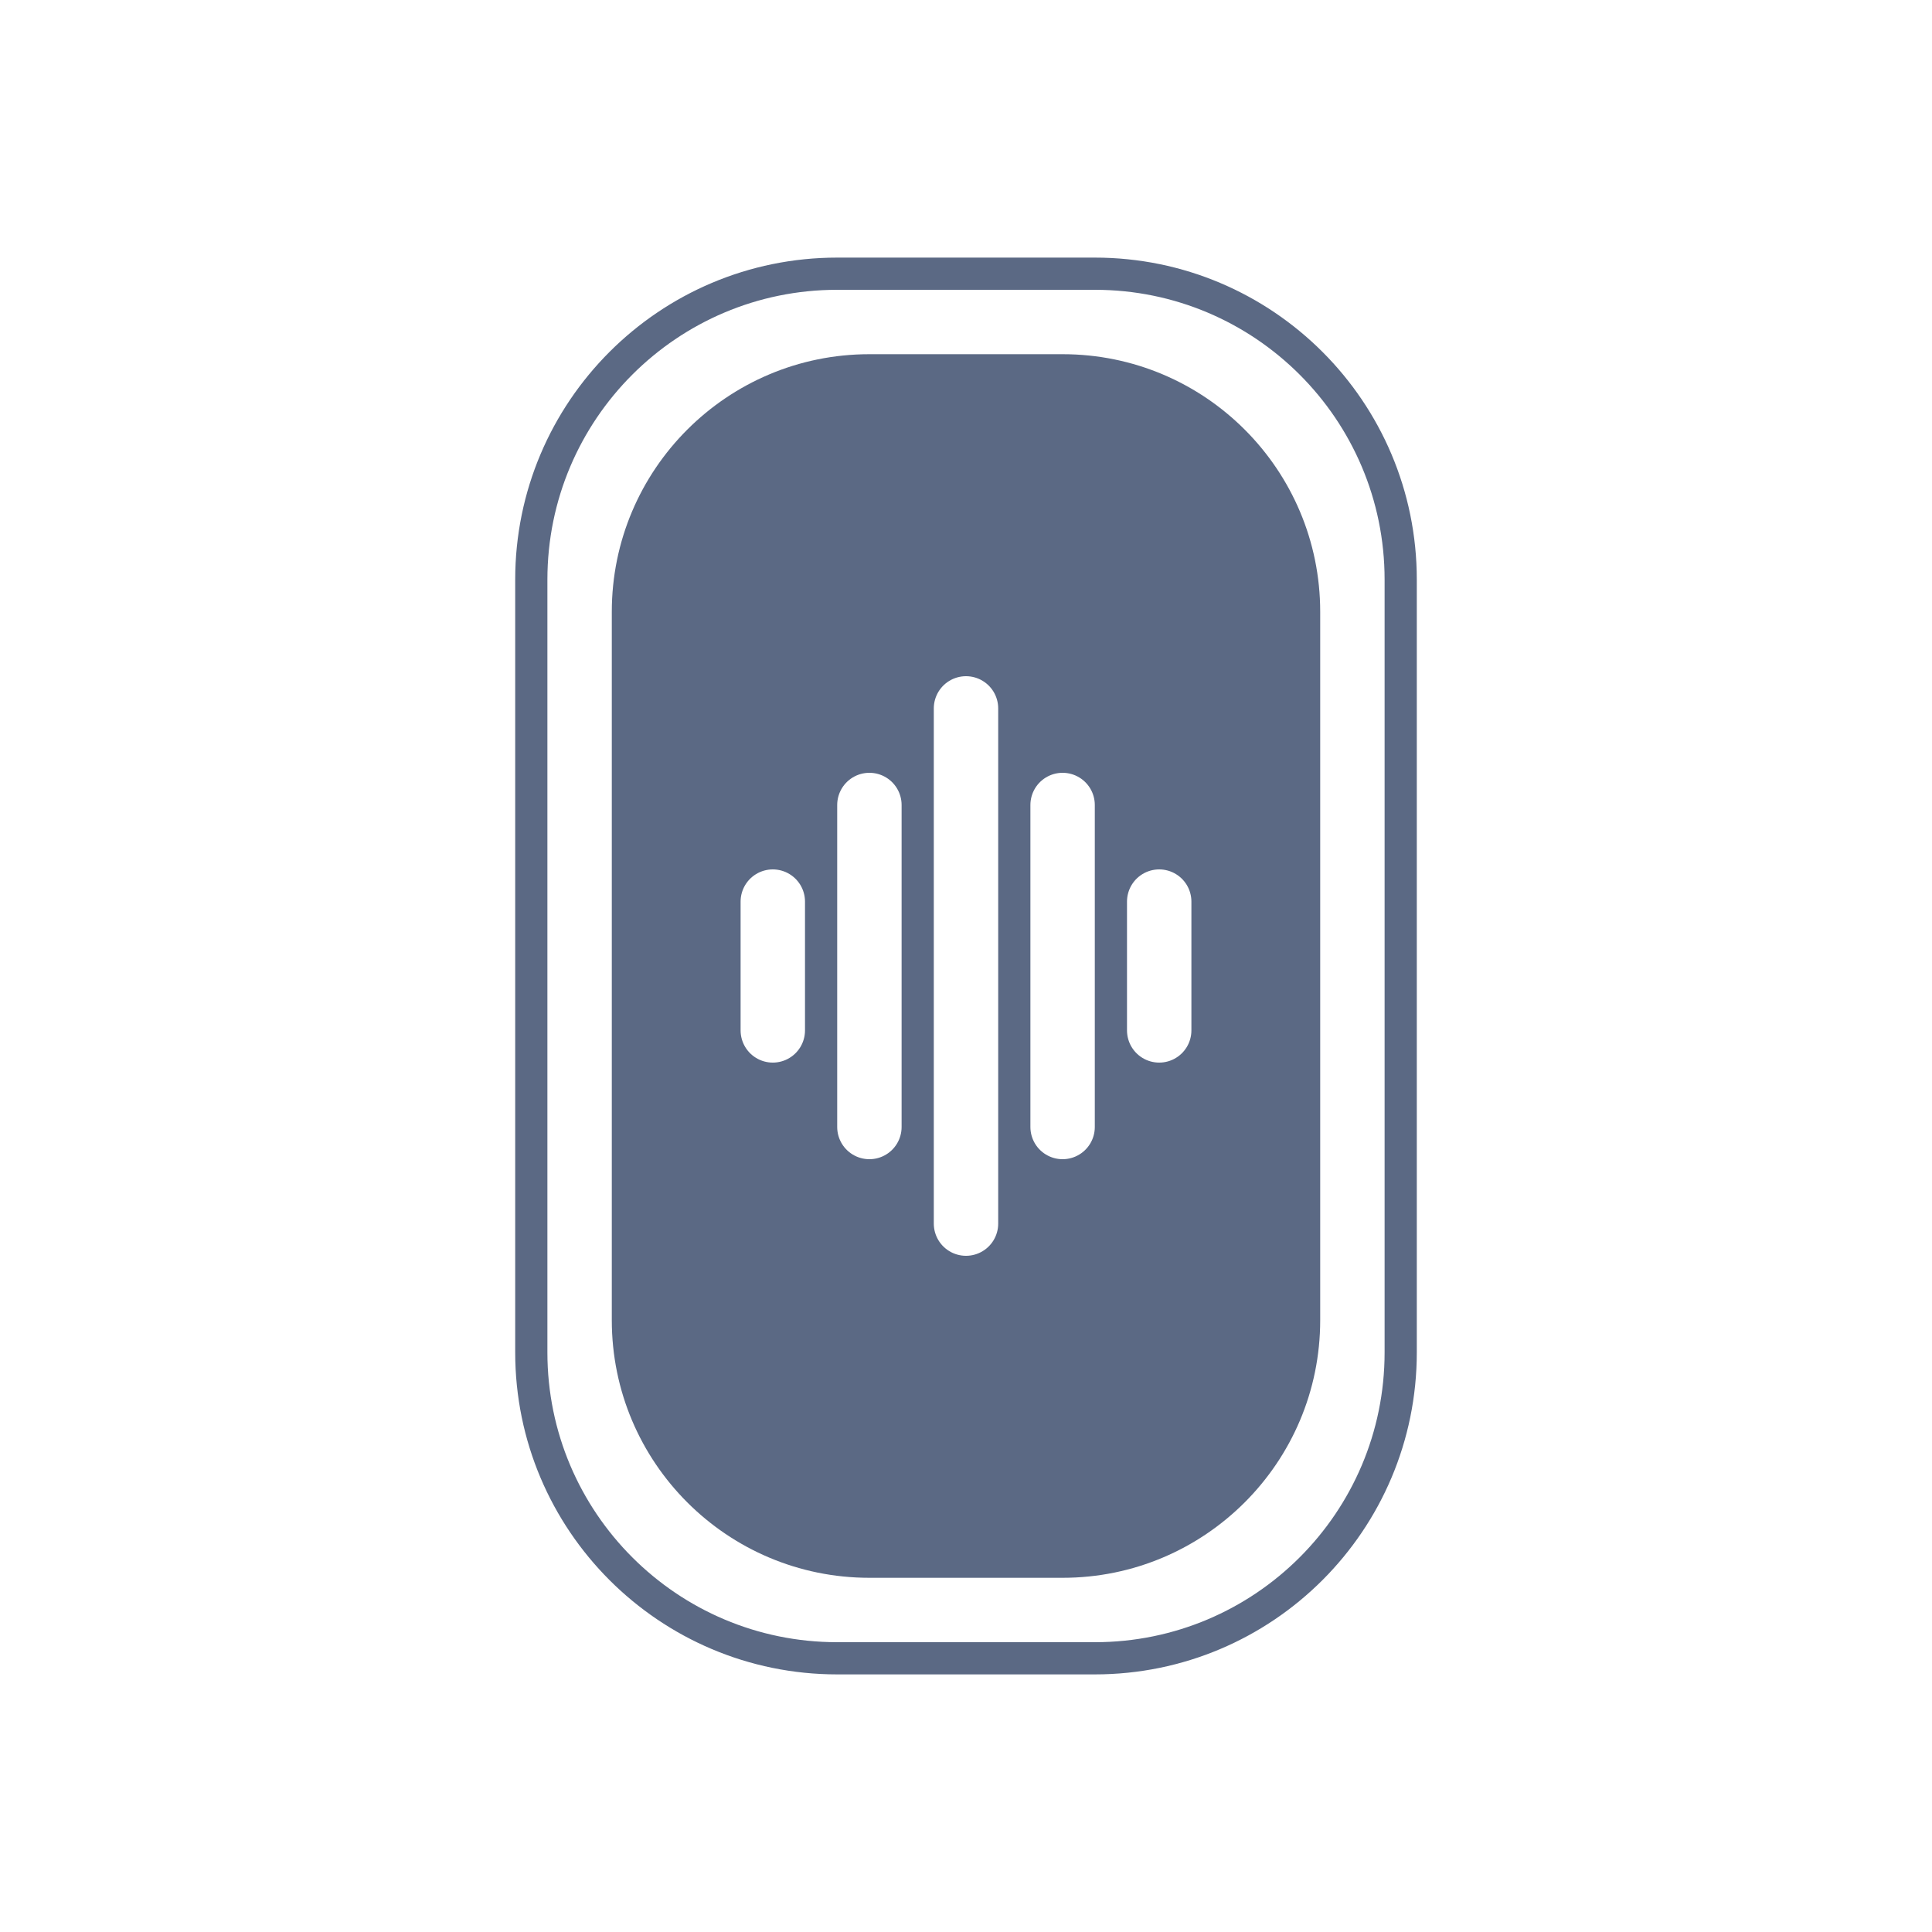
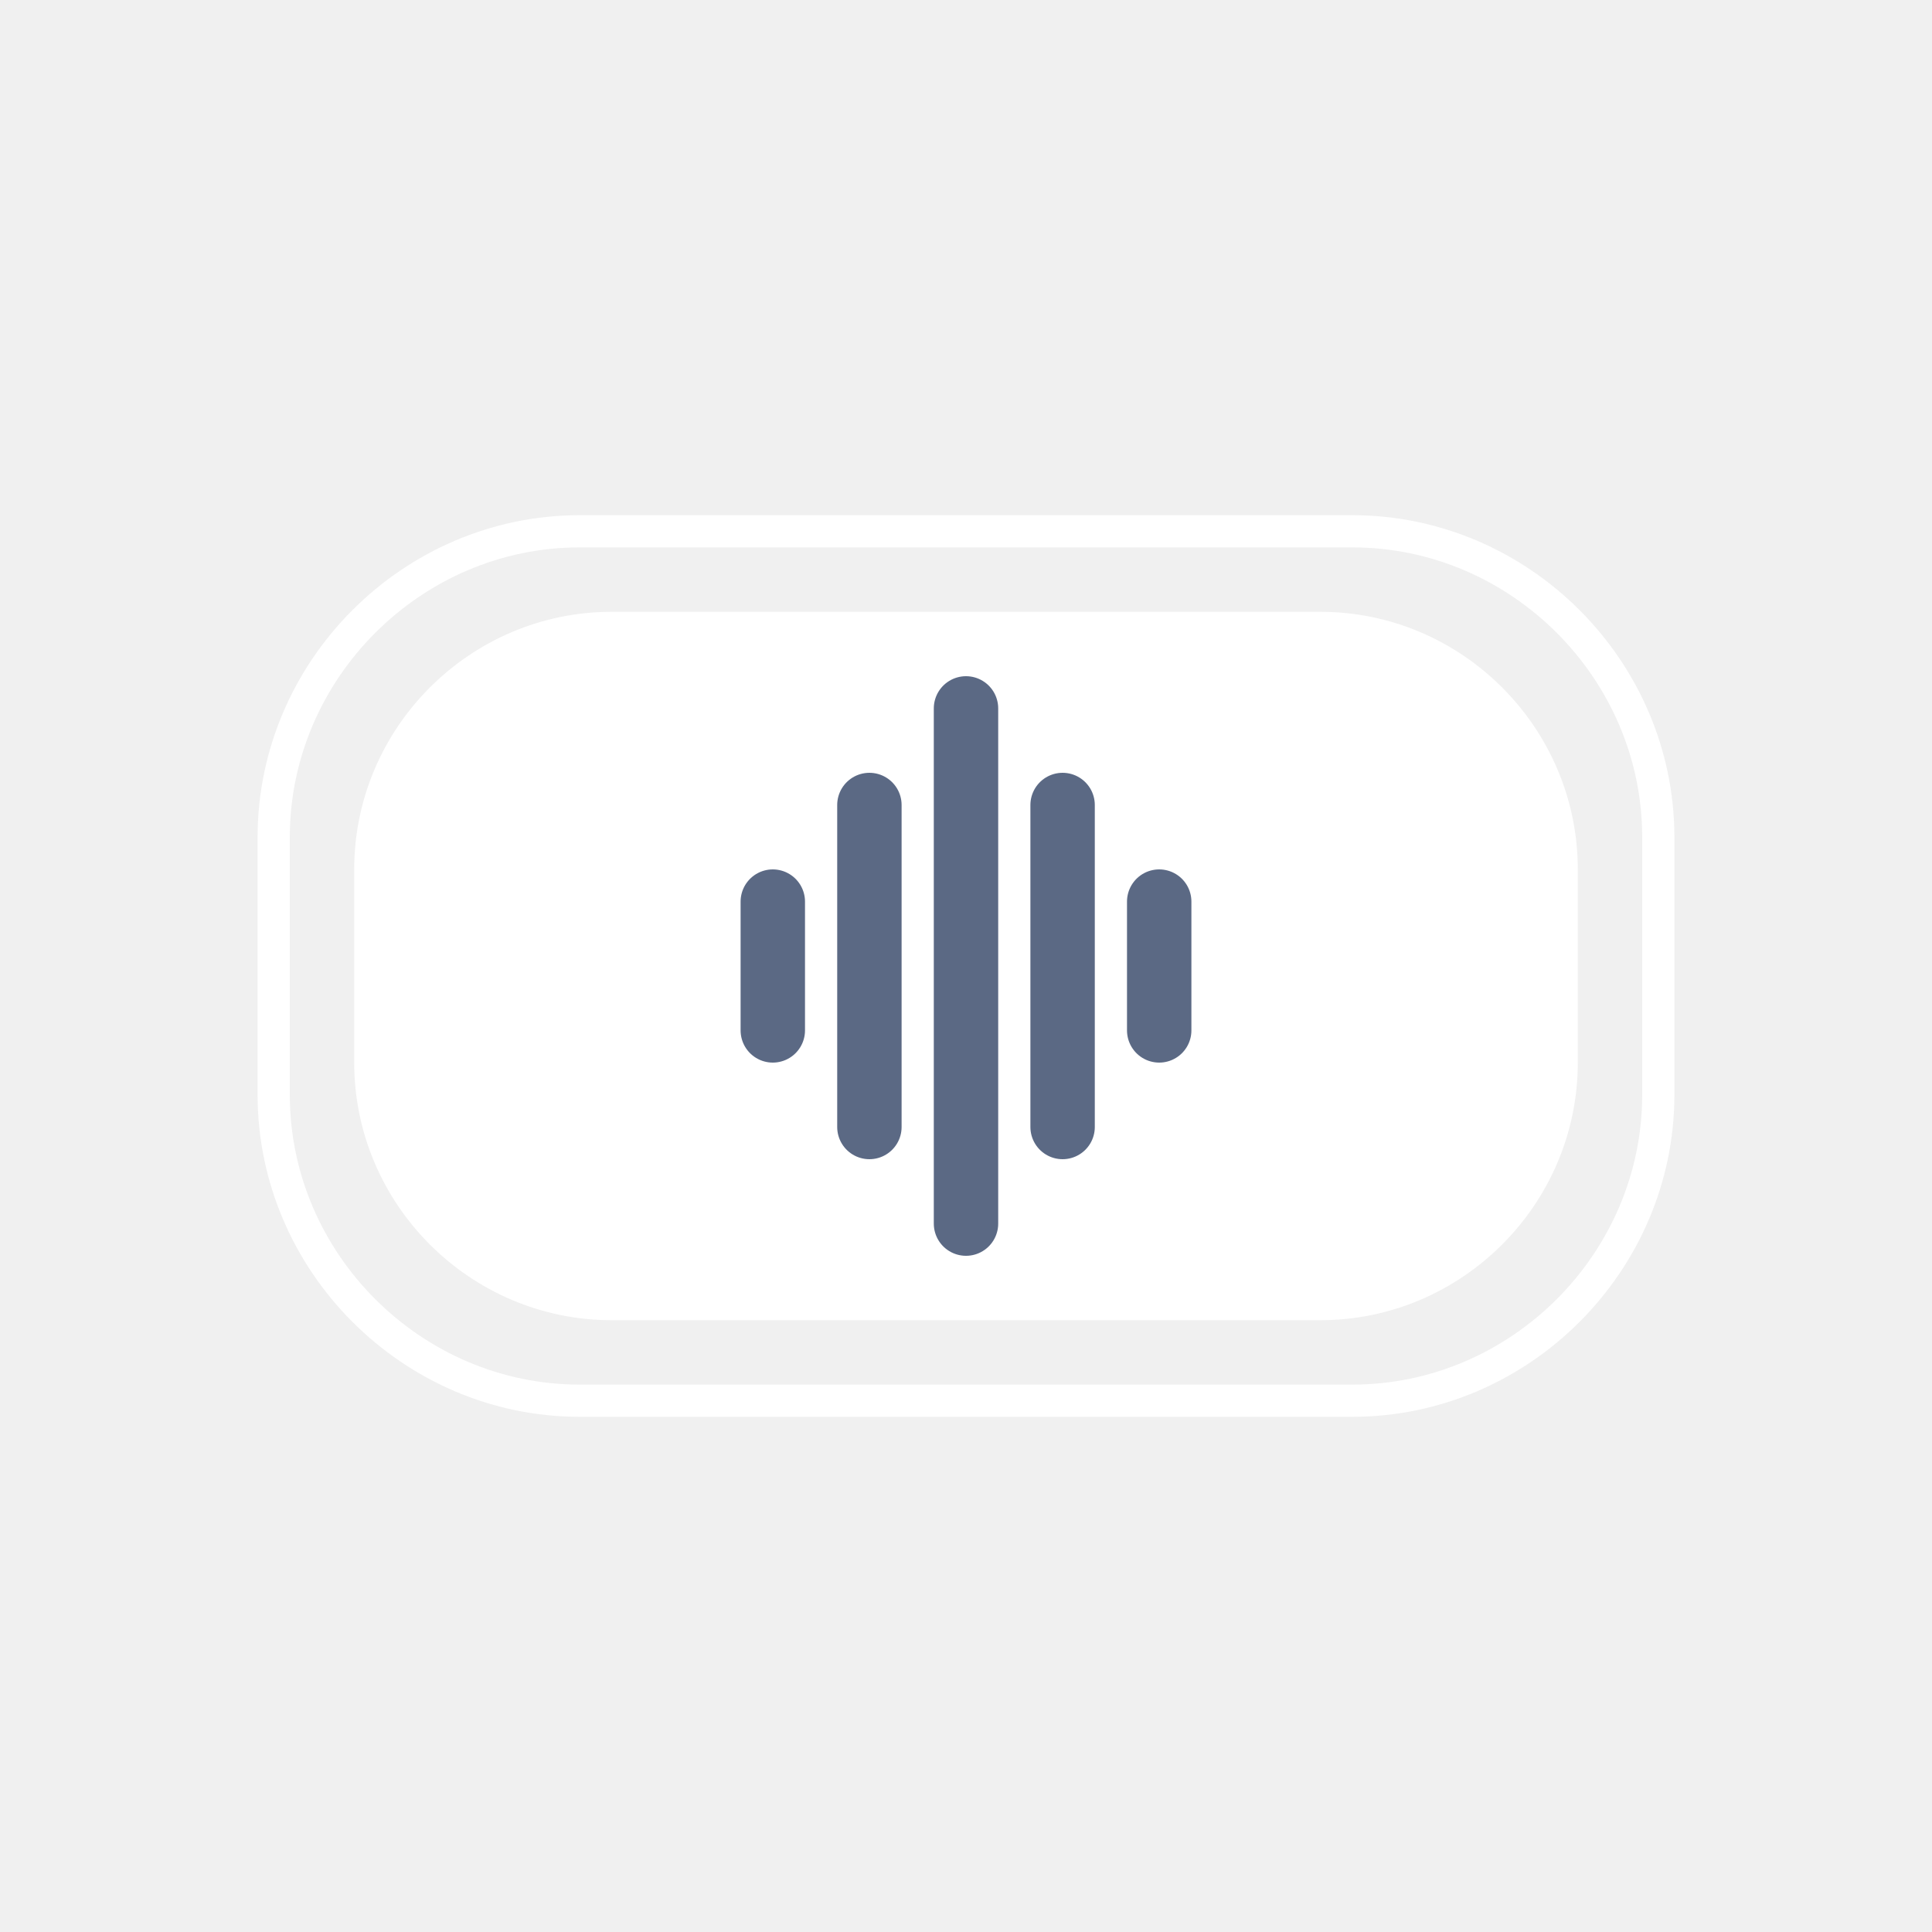
- <svg xmlns="http://www.w3.org/2000/svg" width="60" height="60" viewBox="0 0 60 60" fill="none">
-   <rect width="60" height="60" fill="white" />
-   <rect x="19" y="11" width="22" height="38" rx="8" fill="#5B6984" />
-   <rect x="16.5" y="8.5" width="27" height="43" rx="9.5" stroke="#5B6984" />
-   <line x1="30" y1="38" x2="30" y2="22" stroke="white" stroke-width="2" stroke-linecap="round" />
-   <line x1="33" y1="35" x2="33" y2="25" stroke="white" stroke-width="2" stroke-linecap="round" />
-   <line x1="24" y1="32" x2="24" y2="28" stroke="white" stroke-width="2" stroke-linecap="round" />
-   <line x1="27" y1="35" x2="27" y2="25" stroke="white" stroke-width="2" stroke-linecap="round" />
-   <line x1="36" y1="32" x2="36" y2="28" stroke="white" stroke-width="2" stroke-linecap="round" />
+ <svg xmlns="http://www.w3.org/2000/svg" version="1.1" id="Layer_1" x="0px" y="0px" viewBox="0 0 60 60" style="enable-background:new 0 0 60 60;" xml:space="preserve">
+   <style type="text/css">
+ 	.st0{fill:#FFFFFF;}
+ 	.st1{fill:none;stroke:#FFFFFF;}
+ 	.st2{fill:#FFFFFF;stroke:#5B6984;stroke-width:2;stroke-linecap:round;}
+ </style>
+   <path class="st0" d="M49,27v6c0,4.4-3.6,8-8,8H19c-4.4,0-8-3.6-8-8v-6c0-4.4,3.6-8,8-8h22C45.4,19,49,22.6,49,27z" />
+   <path class="st1" d="M51.5,26v8c0,5.2-4.3,9.5-9.5,9.5H18c-5.2,0-9.5-4.3-9.5-9.5v-8c0-5.2,4.3-9.5,9.5-9.5h24  C47.2,16.5,51.5,20.8,51.5,26z" />
+   <line class="st2" x1="30" y1="38" x2="30" y2="22" />
+   <line class="st2" x1="33" y1="35" x2="33" y2="25" />
+   <line class="st2" x1="24" y1="32" x2="24" y2="28" />
+   <line class="st2" x1="27" y1="35" x2="27" y2="25" />
+   <line class="st2" x1="36" y1="32" x2="36" y2="28" />
</svg>
